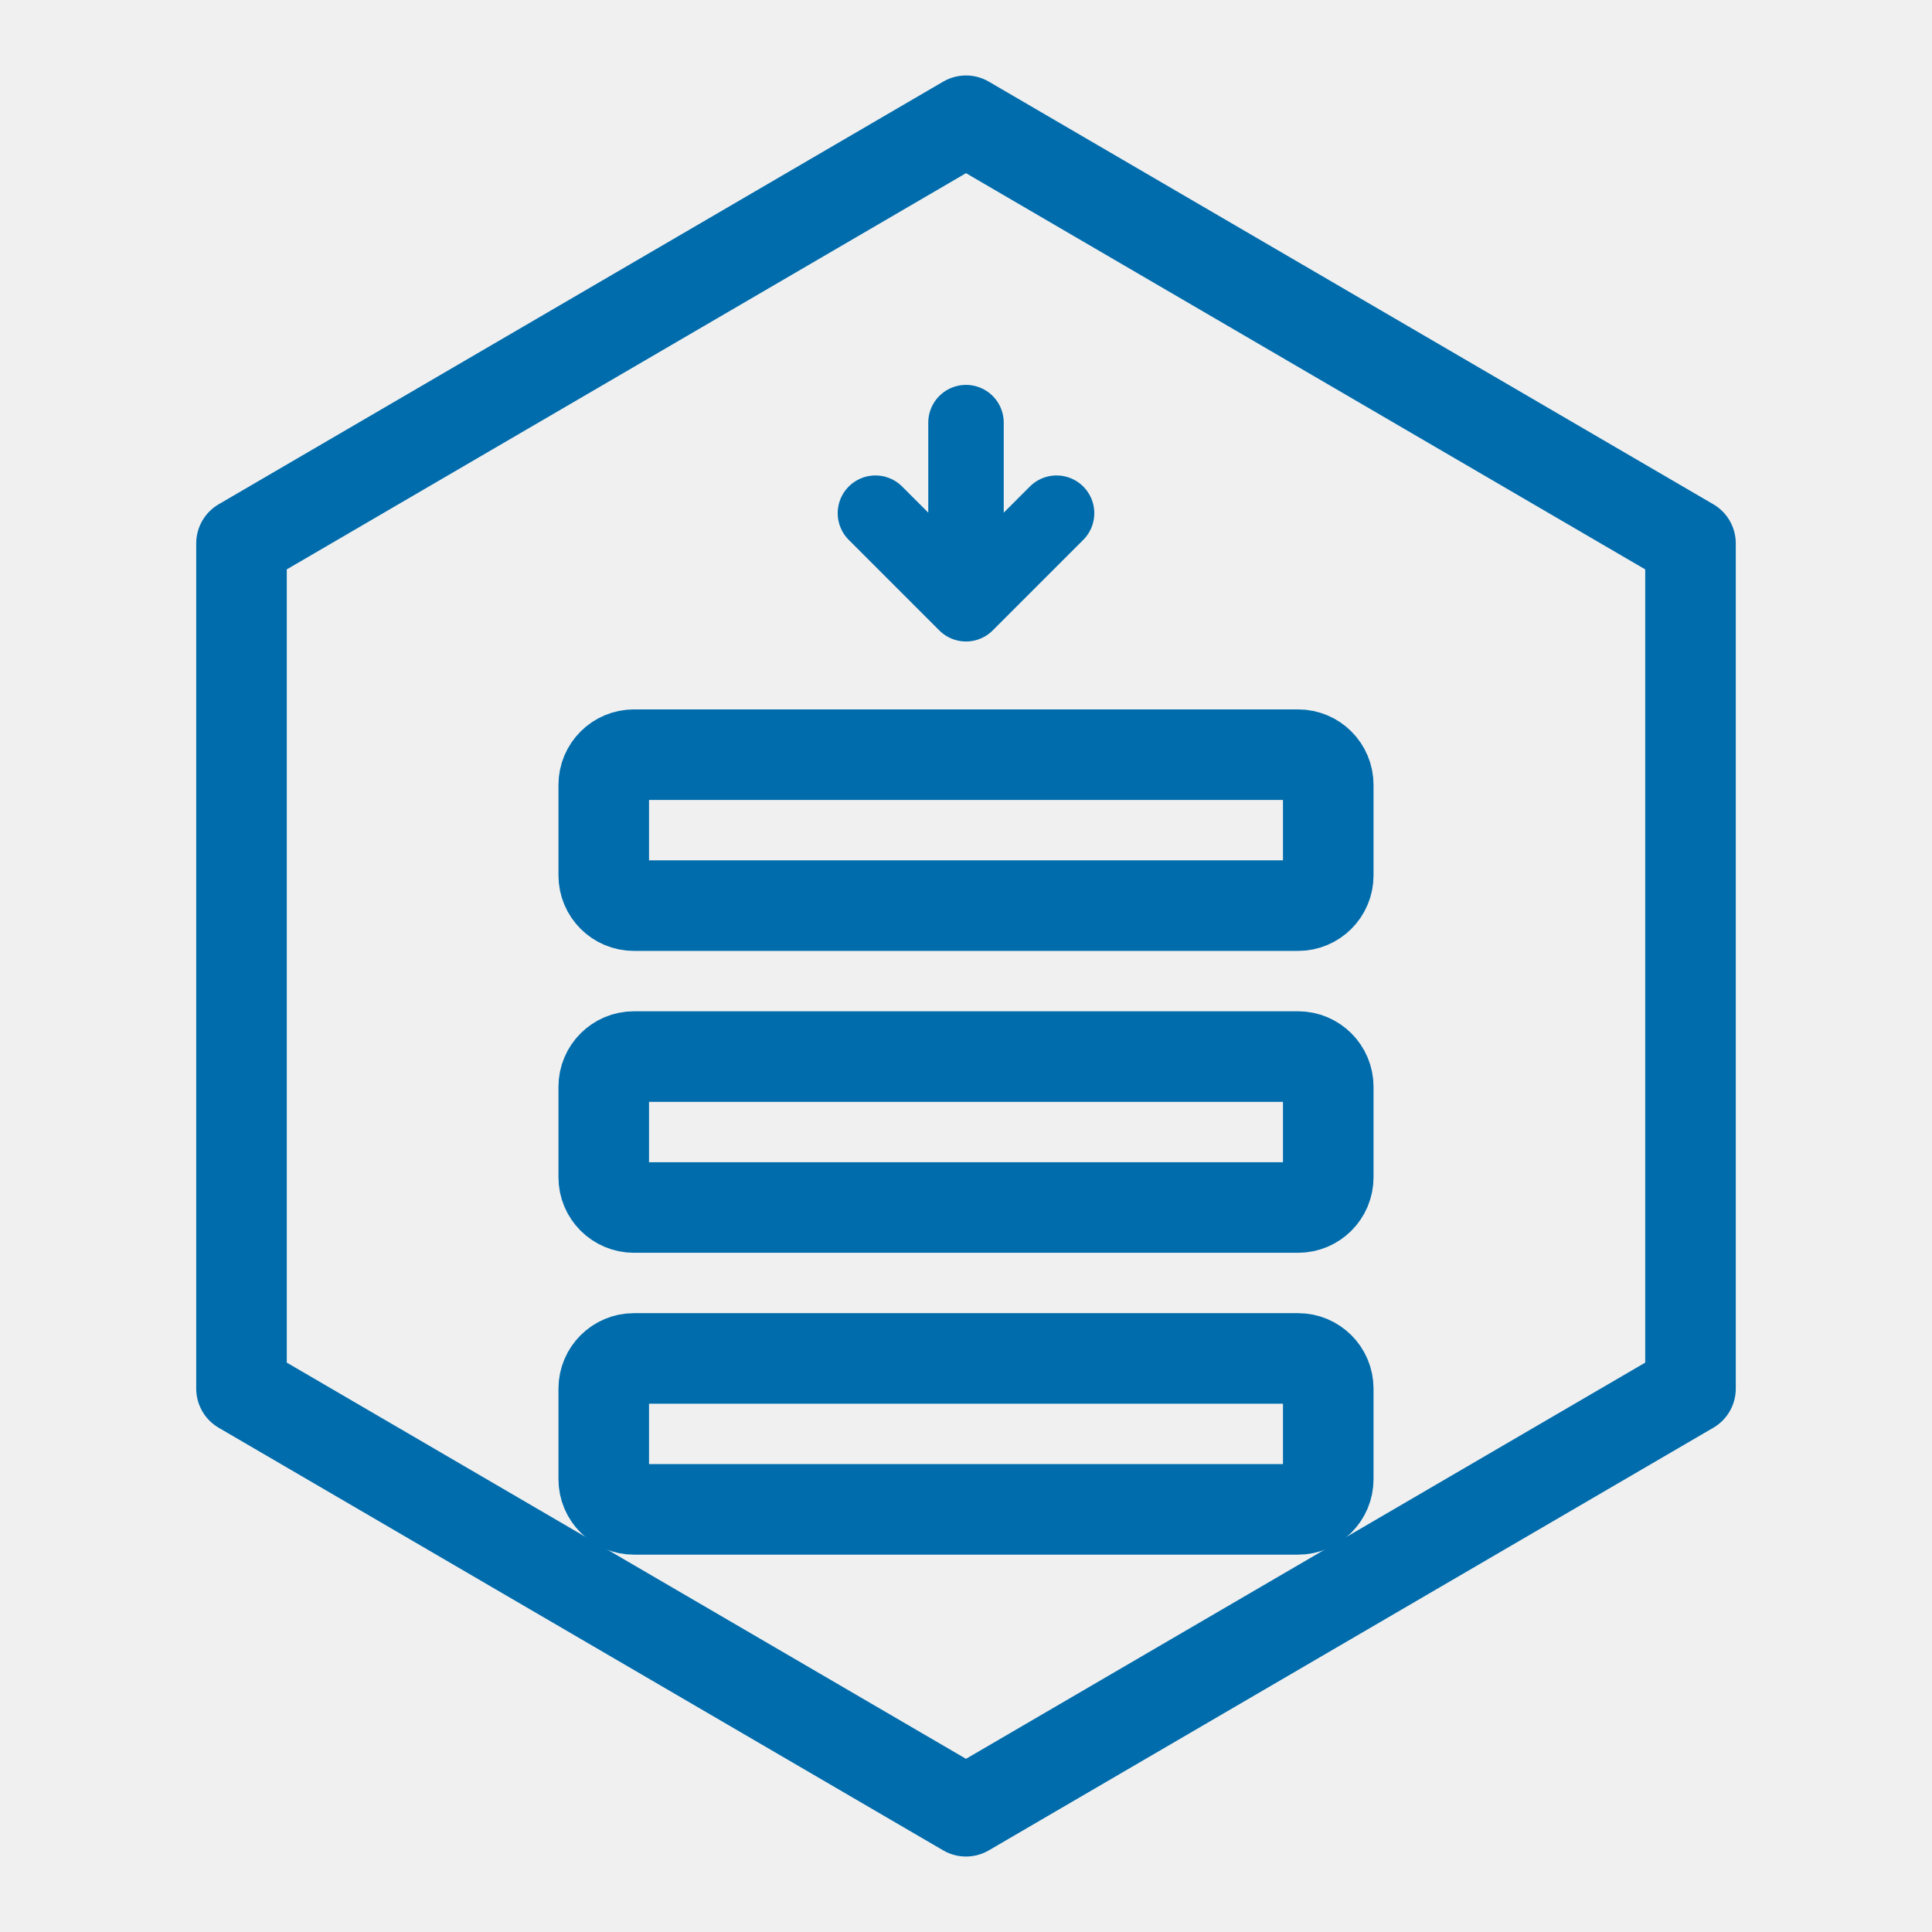
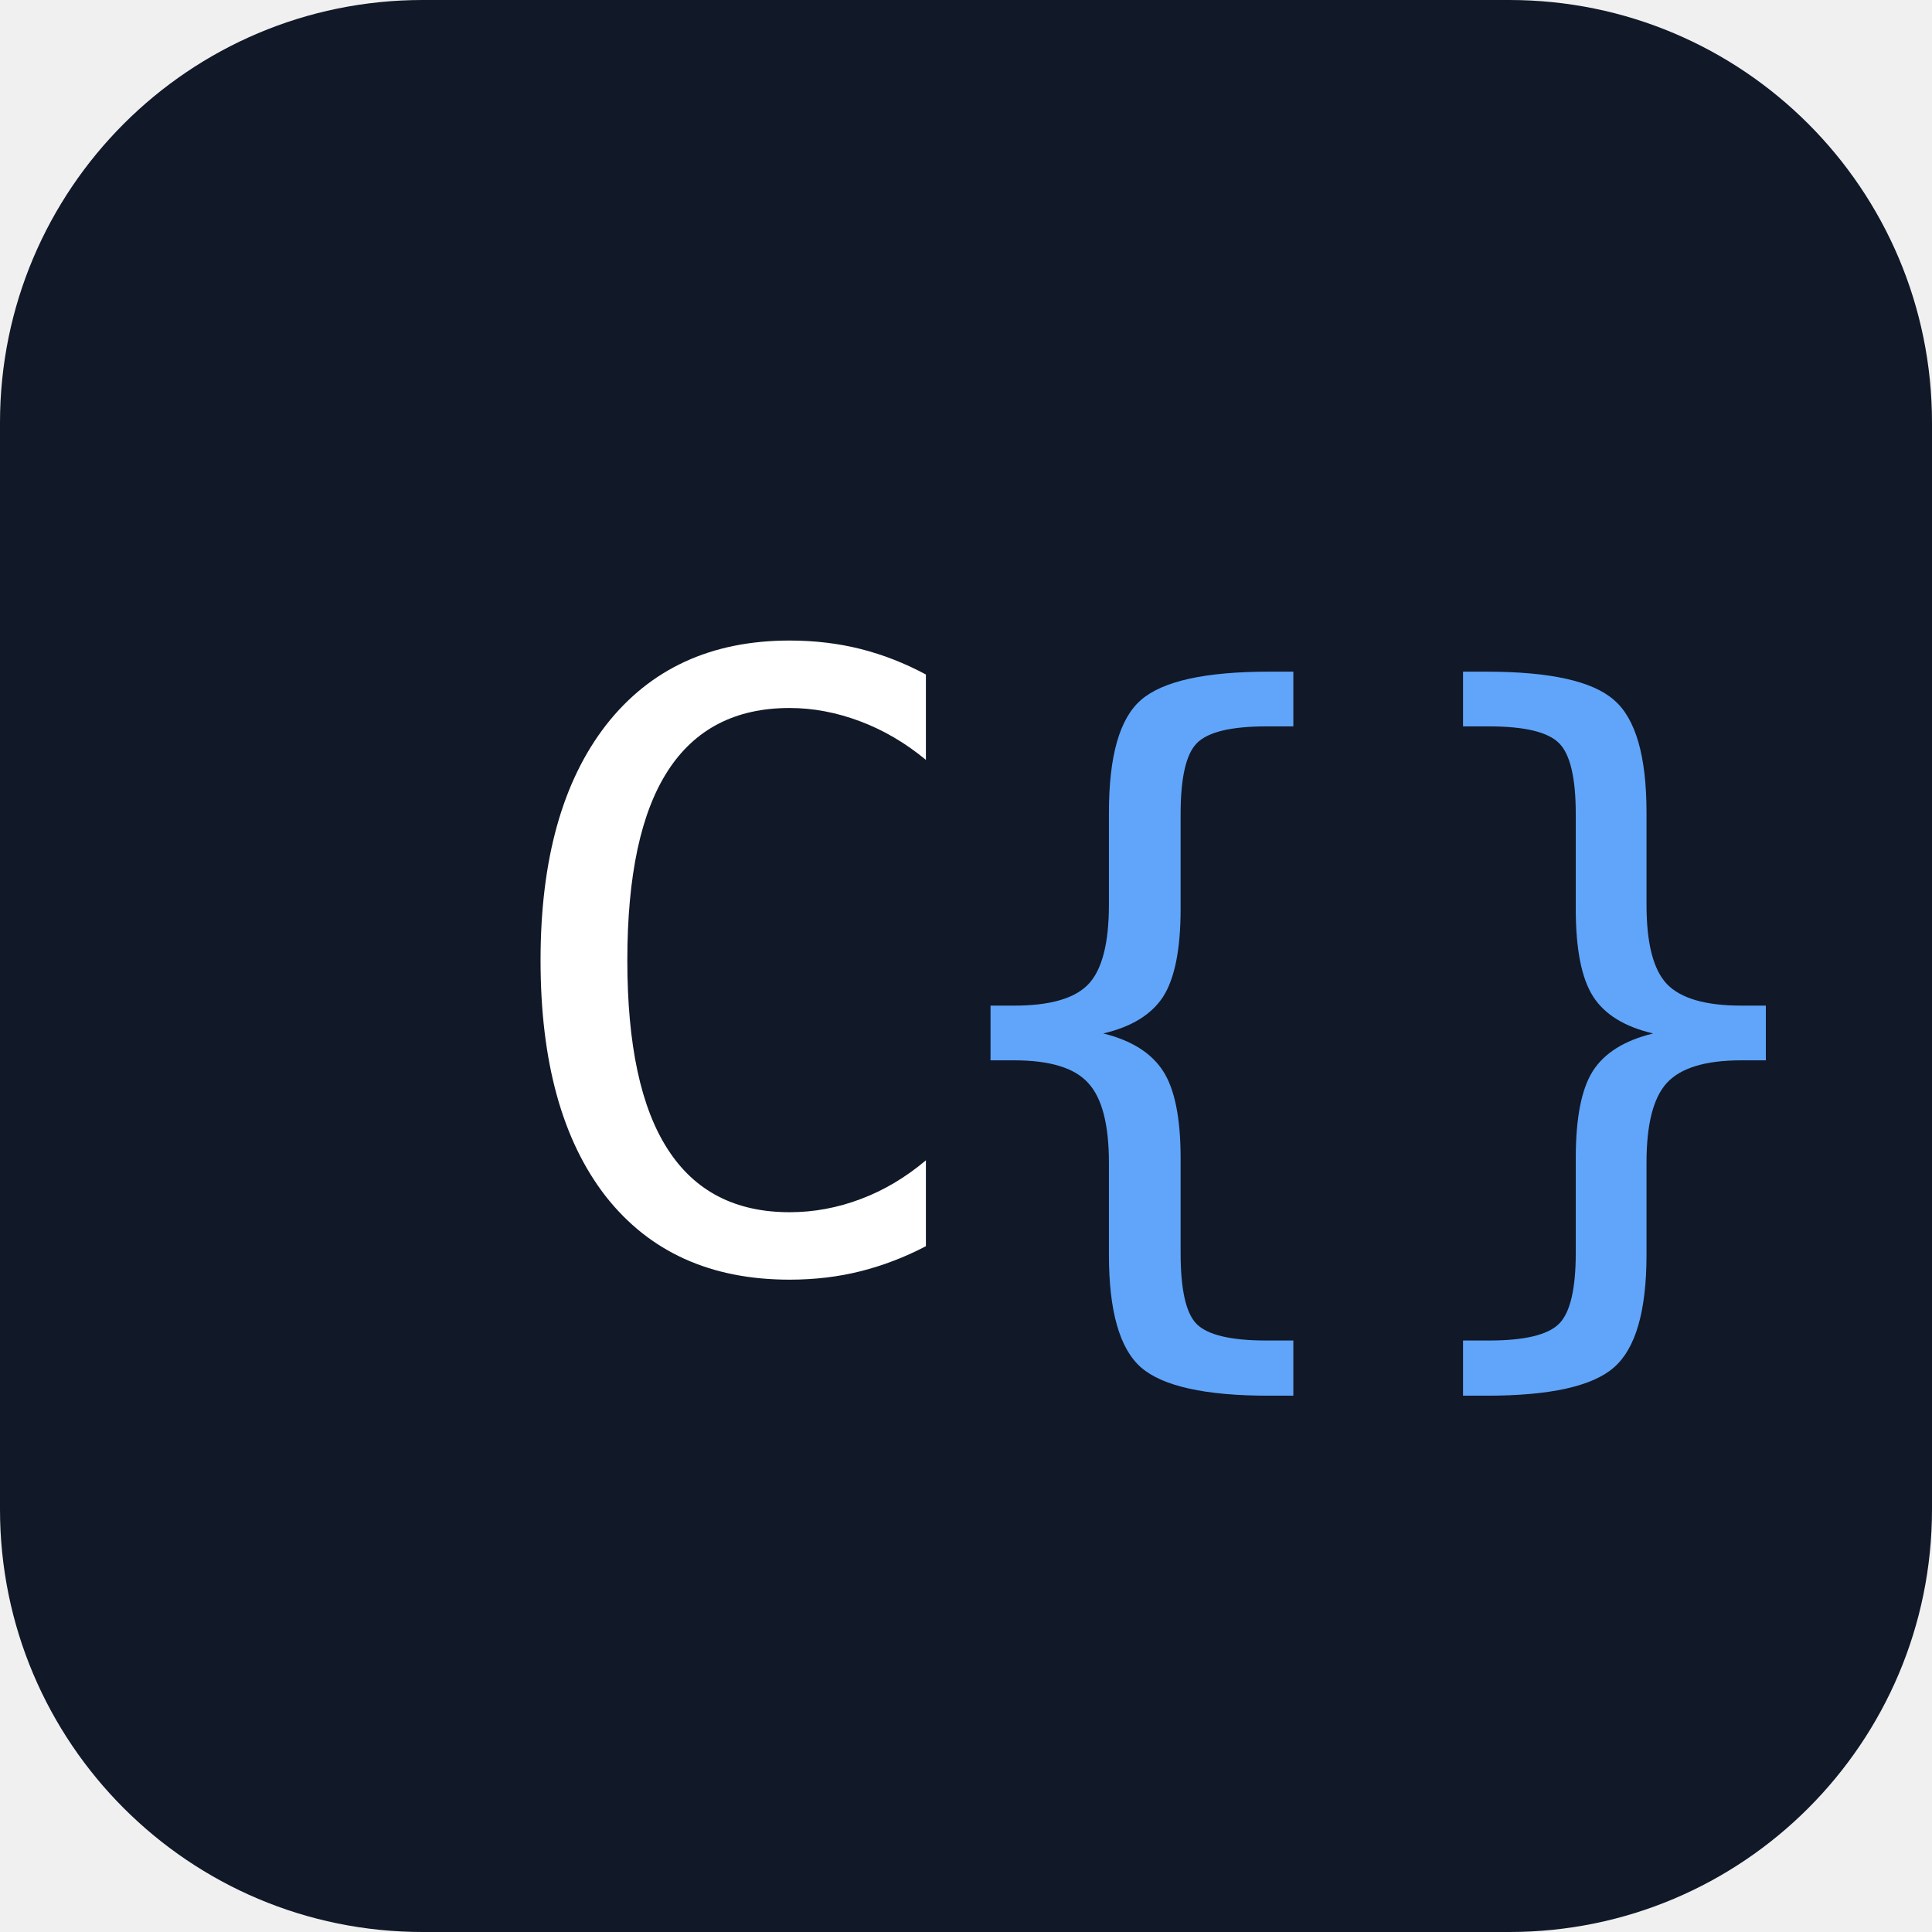
<svg xmlns="http://www.w3.org/2000/svg" width="64" height="64" viewBox="0 0 64 64">
-   <g fill="none" stroke="#006cac" stroke-width="3" stroke-linecap="round" stroke-linejoin="round">
-     <path d="M32 4l24 14v28l-24 14-24-14v-28z" />
-     <path d="M32 14v6 M29 17l3 3 3-3" stroke-width="2.5" />
-     <rect x="20" y="25" width="24" height="5" rx="1" />
-     <rect x="20" y="35" width="24" height="5" rx="1" />
-     <rect x="20" y="45" width="24" height="5" rx="1" />
-   </g>
  <style>
+     .bg { fill: #111827; }
+     .letter { fill: #ffffff; }
+     .braces { fill: #60a5fa; }
    @media (prefers-color-scheme: dark) {
-       g { stroke: #ff6b01; }
+       .bg { fill: #1f2937; }
+       .braces { fill: #ff6b01; }
    }
  </style>
+   <rect width="64" height="64" rx="14" class="bg" />
+   <text x="16" y="42" font-size="28" class="letter" font-family="monospace">C</text>
+   <text x="30" y="42" font-size="26" class="braces" font-family="monospace">{}</text>
</svg>
